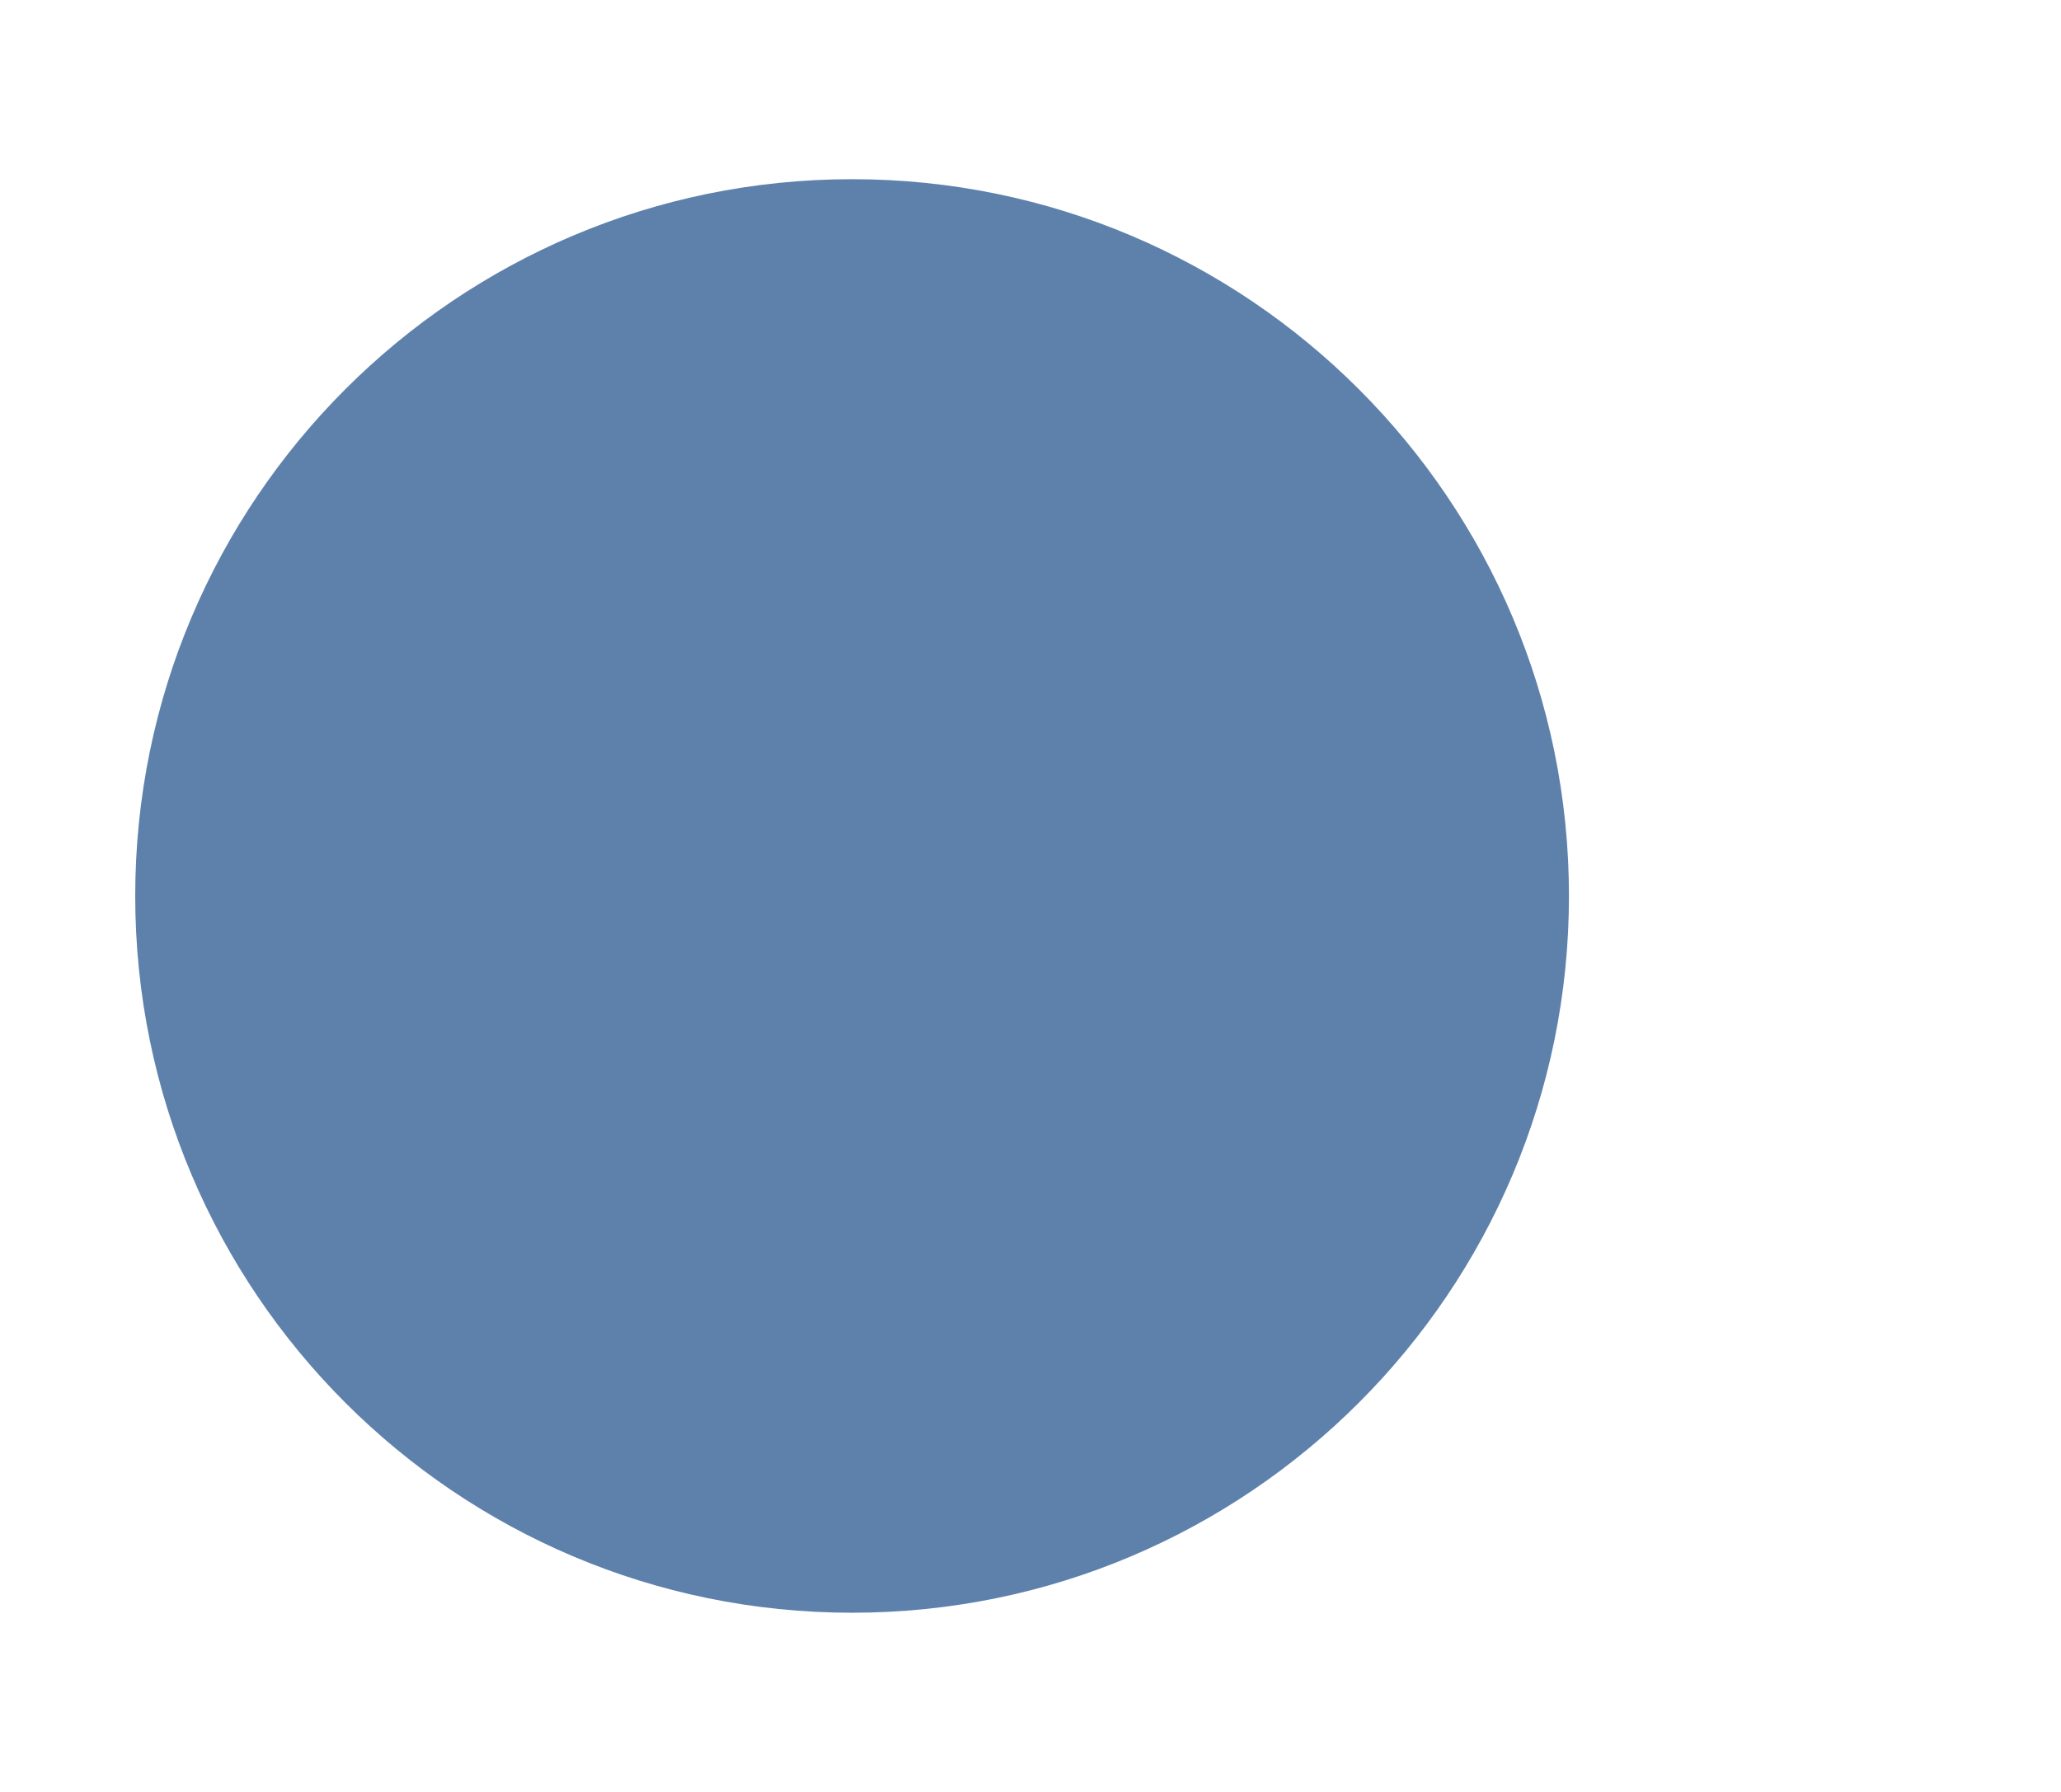
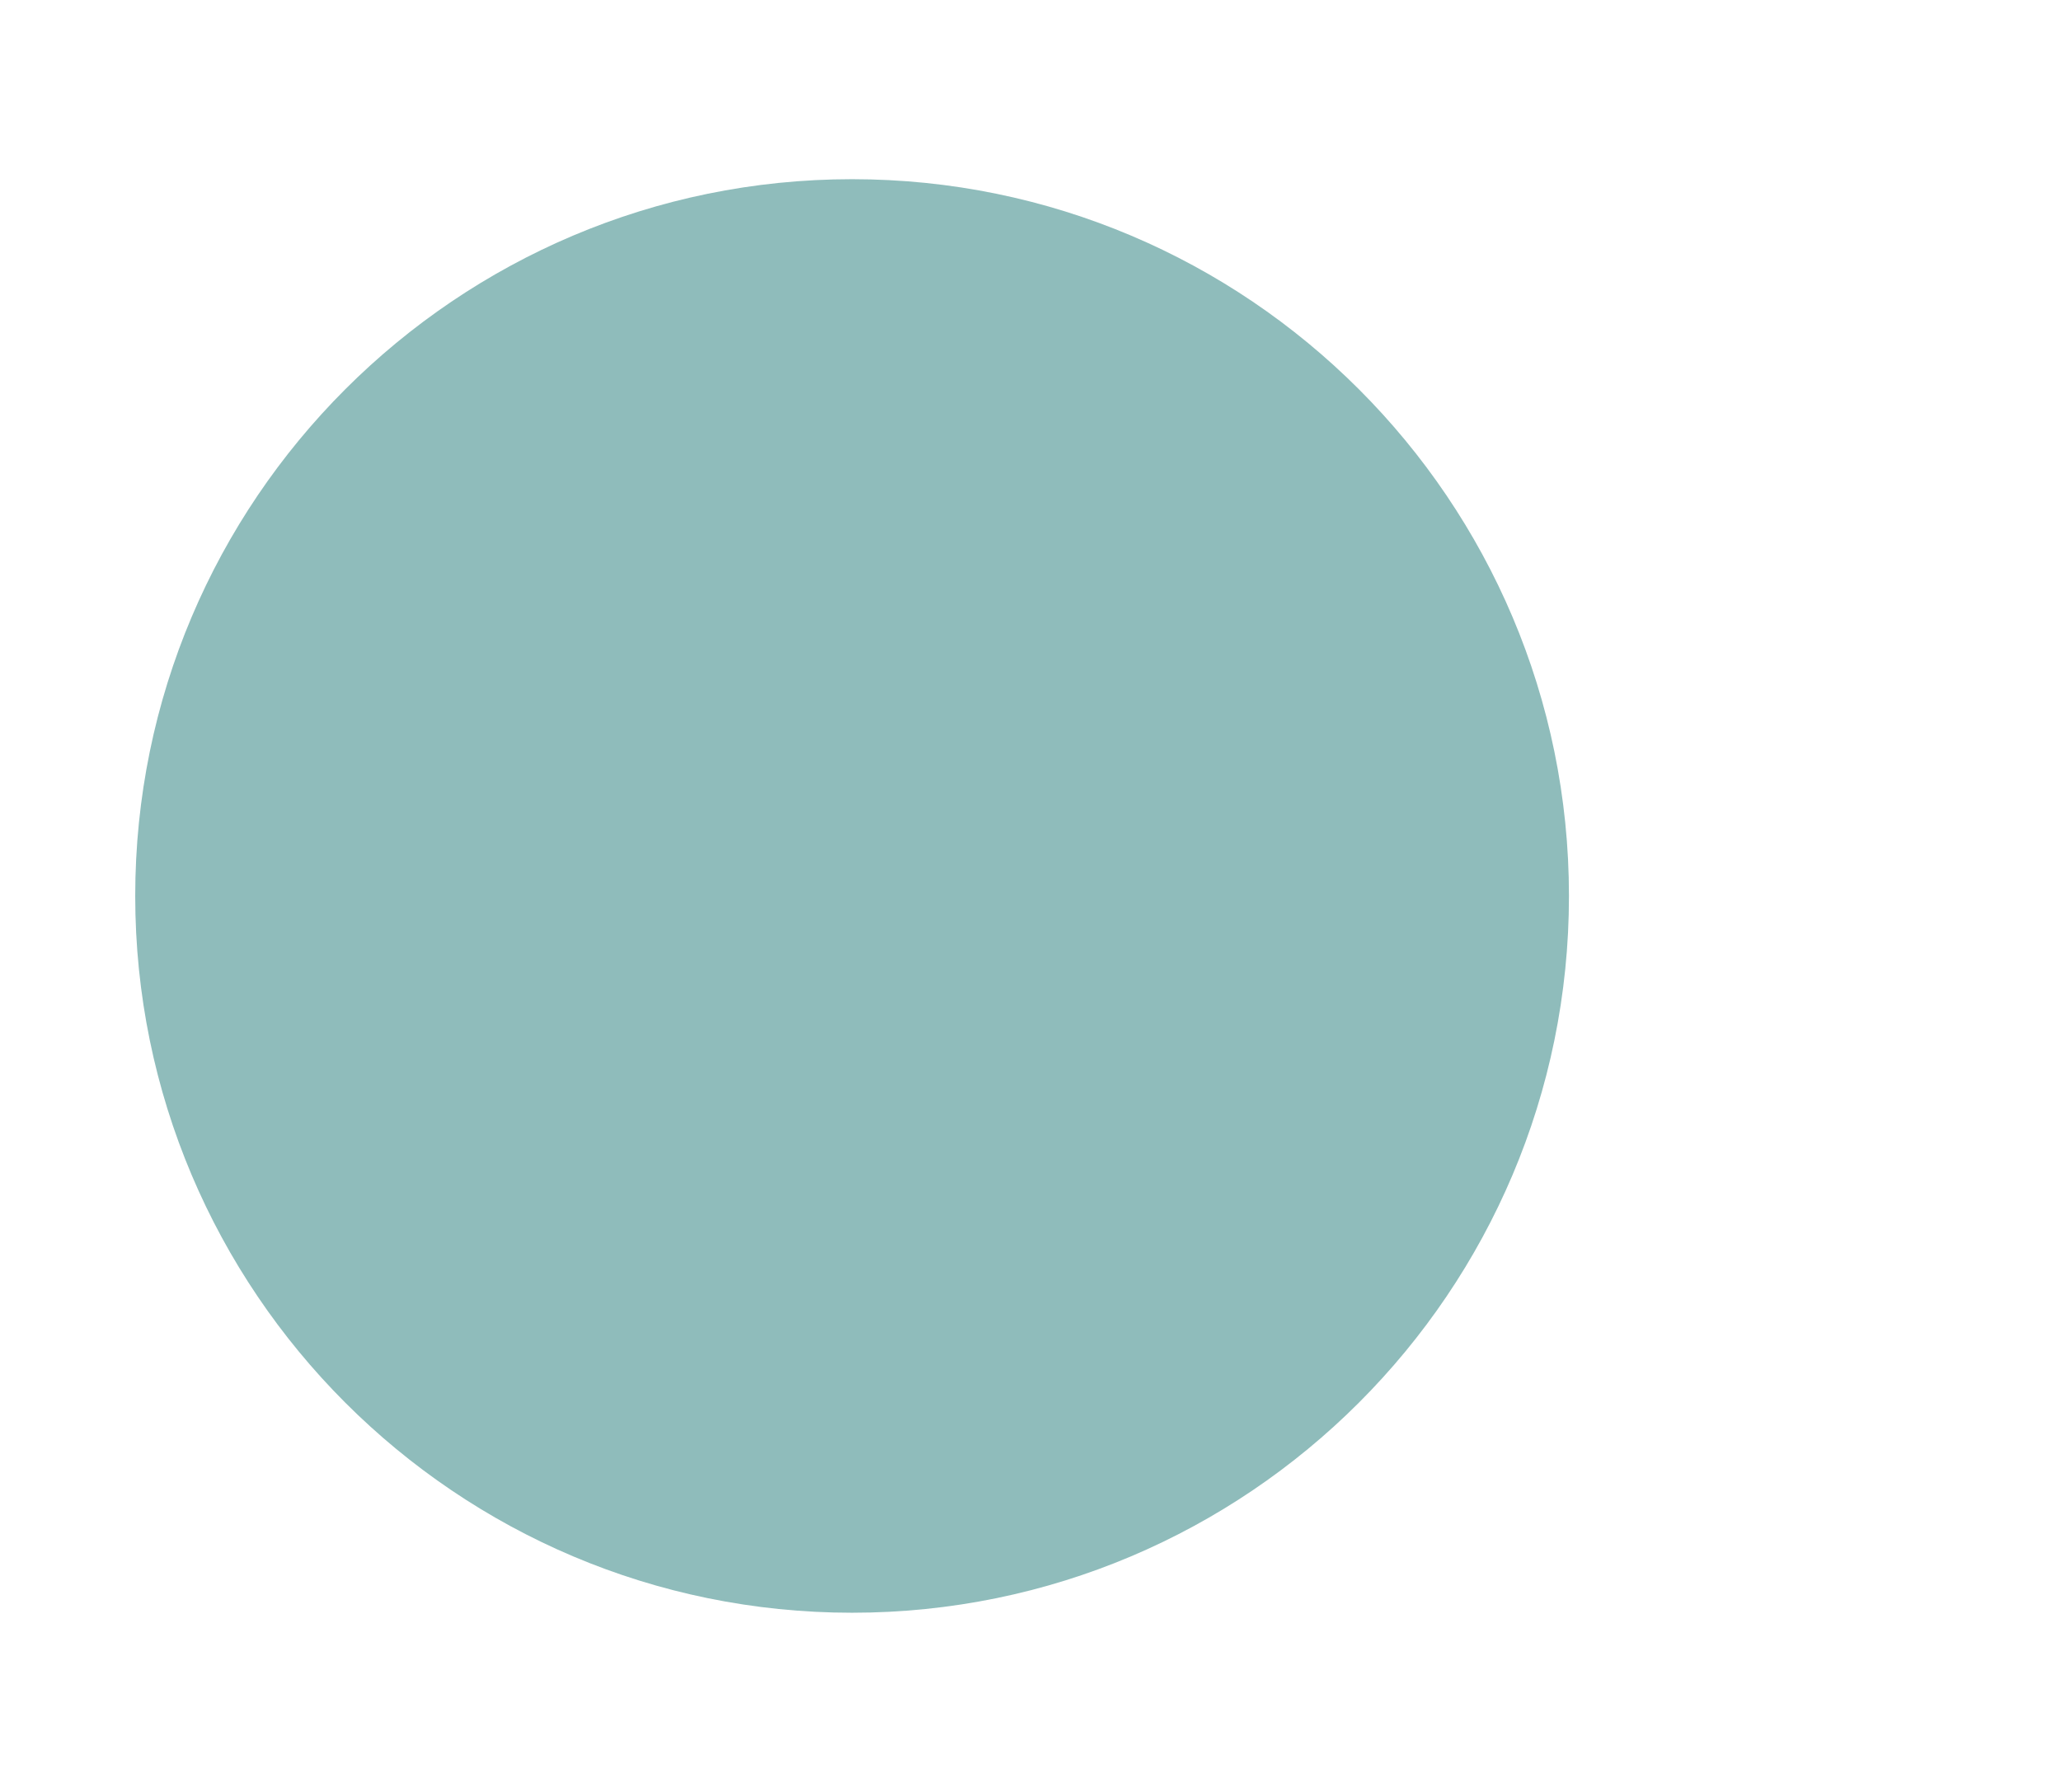
<svg xmlns="http://www.w3.org/2000/svg" style="isolation:isolate" viewBox="0 0 23 20" width="23" height="20" version="1.1" id="svg1991">
  <defs id="defs1995" />
-   <path d="m 1.509,10 c 0,-4.415 3.585,-8 8,-8 4.415,0 8,3.585 8,8 0,4.415 -3.585,8 -8,8 -4.415,0 -8,-3.585 -8,-8 z" fill="#f8f8f2" id="path1989" style="fill:#5e81ac;fill-opacity:1;stroke-width:0.889" />
+   <path d="m 1.509,10 c 0,-4.415 3.585,-8 8,-8 4.415,0 8,3.585 8,8 0,4.415 -3.585,8 -8,8 -4.415,0 -8,-3.585 -8,-8 z" fill="#f8f8f2" id="path1989" style="fill:#8fbcbb;fill-opacity:1;stroke-width:0.889" />
</svg>
